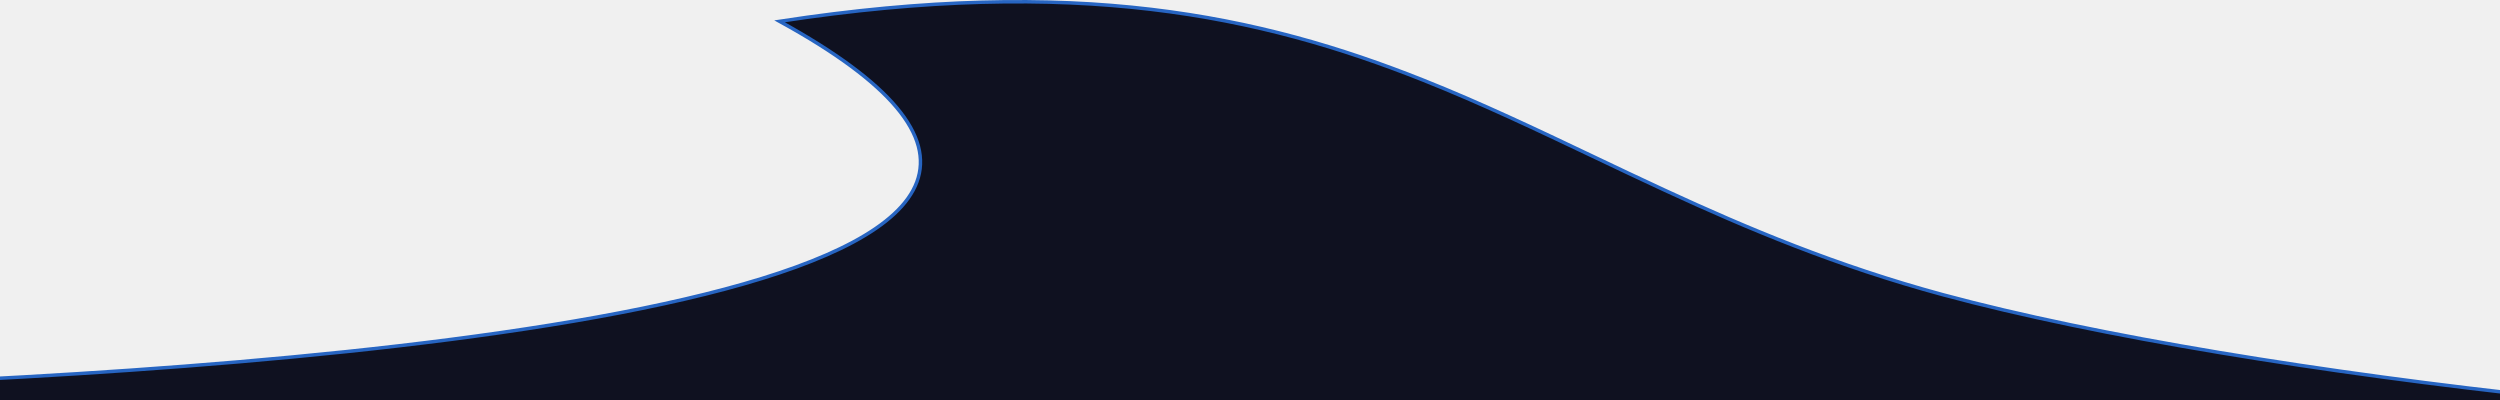
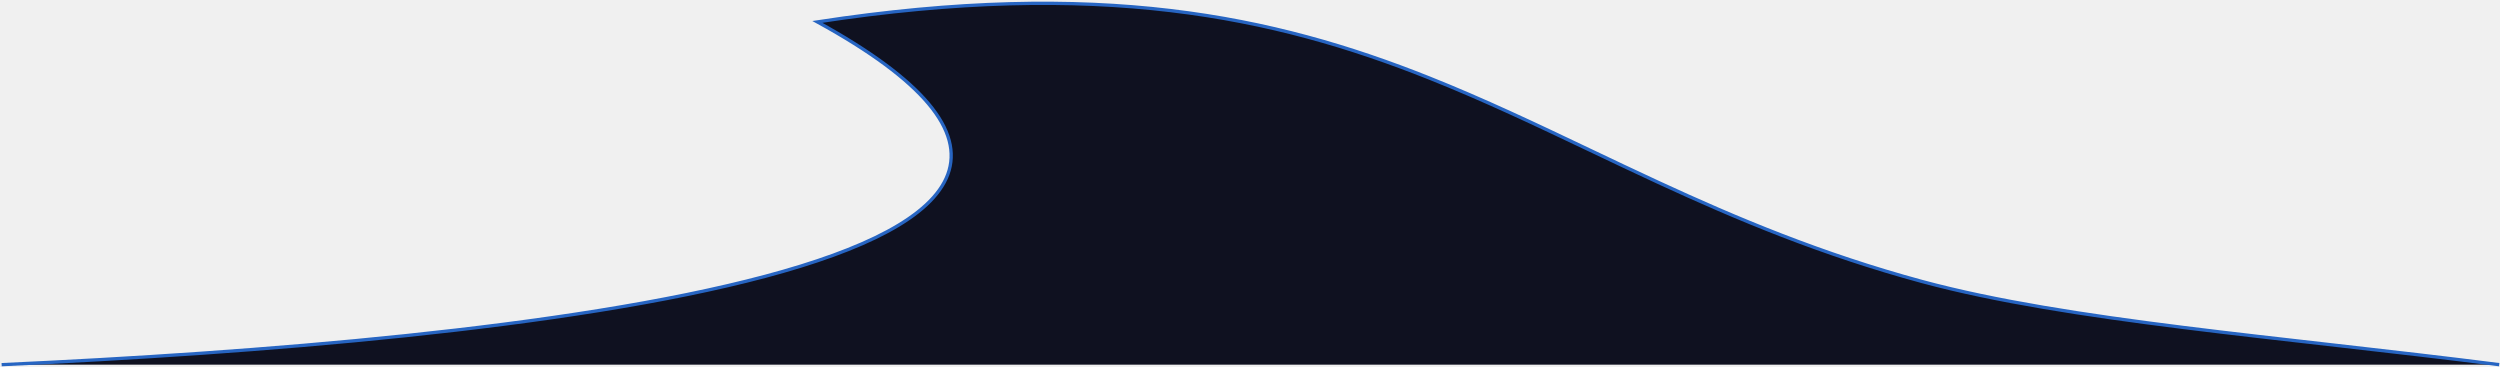
- <svg xmlns="http://www.w3.org/2000/svg" width="1440" height="230" viewBox="0 0 1440 230" fill="none" version="1.1" id="svg2">
-   <defs id="defs2" />
-   <mask id="mask0_31_74" maskUnits="userSpaceOnUse" x="-224" y="0" width="1967" height="242">
-     <rect x="-224" width="1967" height="241.446" fill="#ffffff" id="rect1" y="0" />
-   </mask>
-   <g mask="url(#mask0_31_74)" id="g1">
-     <path d="m 1119.01,169.73 0.25,-0.905 -0.25,0.906 c 88.78,23.983 218.79,45.078 351.64,59.366 -58.7,71.392 -163.09,132.848 -299.3,176.019 -137.1,43.452 -299.693,66.238 -465.673,65.247 C 539.697,469.371 378.42,444.651 243.772,399.578 110.037,354.81 9.122,292.158 -45.613,220.134 108.726,213.102 299.18,198.108 417.545,166.527 c 29.718,-7.929 54.941,-16.916 73.924,-27.11 18.951,-10.177 31.854,-21.649 36.652,-34.636 4.836,-13.09 1.339,-27.414 -11.768,-42.982 -12.754,-15.147 -34.7,-31.605 -67.331,-49.519 170.366,-26.146 276.772,-3.516 370.81,33.904 33.318,13.258 65.069,28.366 97.589,43.84 13.68,6.509 27.496,13.083 41.622,19.612 47.687,22.037 98.827,43.516 159.967,60.094 z" fill="#0f1120" stroke="#2765c2" stroke-width="2" id="path1" />
-   </g>
+ <svg xmlns="http://www.w3.org/2000/svg" width="1516" height="222" viewBox="0 0 1516 220" fill="none">
+   <path d="M1165.62 169.73L1165.87 168.825L1165.62 169.731C1254.4 193.714 1382.65 203.212 1515.5 220.134H1227H762.5H298H1C155.339 213.102 345.793 198.108 464.158 166.527C493.876 158.598 519.099 149.611 538.082 139.417C557.033 129.24 569.936 117.768 574.734 104.781C579.57 91.691 576.073 77.367 562.966 61.799C550.212 46.651 528.266 30.193 495.635 12.28C666.001 -13.866 772.407 8.763 866.445 46.184C899.763 59.442 931.514 74.55 964.034 90.024C977.714 96.533 991.53 103.107 1005.66 109.636C1053.34 131.673 1104.48 153.152 1165.62 169.73Z" fill="#0F1120" />
+   <path d="M1515.5 220.134C1382.65 203.212 1254.4 193.714 1165.62 169.731L1165.87 168.825L1165.62 169.73C1104.48 153.152 1053.34 131.673 1005.66 109.636C991.53 103.107 977.714 96.533 964.034 90.024C931.514 74.55 899.763 59.442 866.445 46.184C772.407 8.763 666.001 -13.866 495.635 12.28C528.266 30.193 550.212 46.651 562.966 61.799C576.073 77.367 579.57 91.691 574.734 104.781C569.936 117.768 557.033 129.24 538.082 139.417C519.099 149.611 493.876 158.598 464.158 166.527C345.793 198.108 155.339 213.102 1 220.134" stroke="#2765C2" stroke-width="2" />
</svg>
